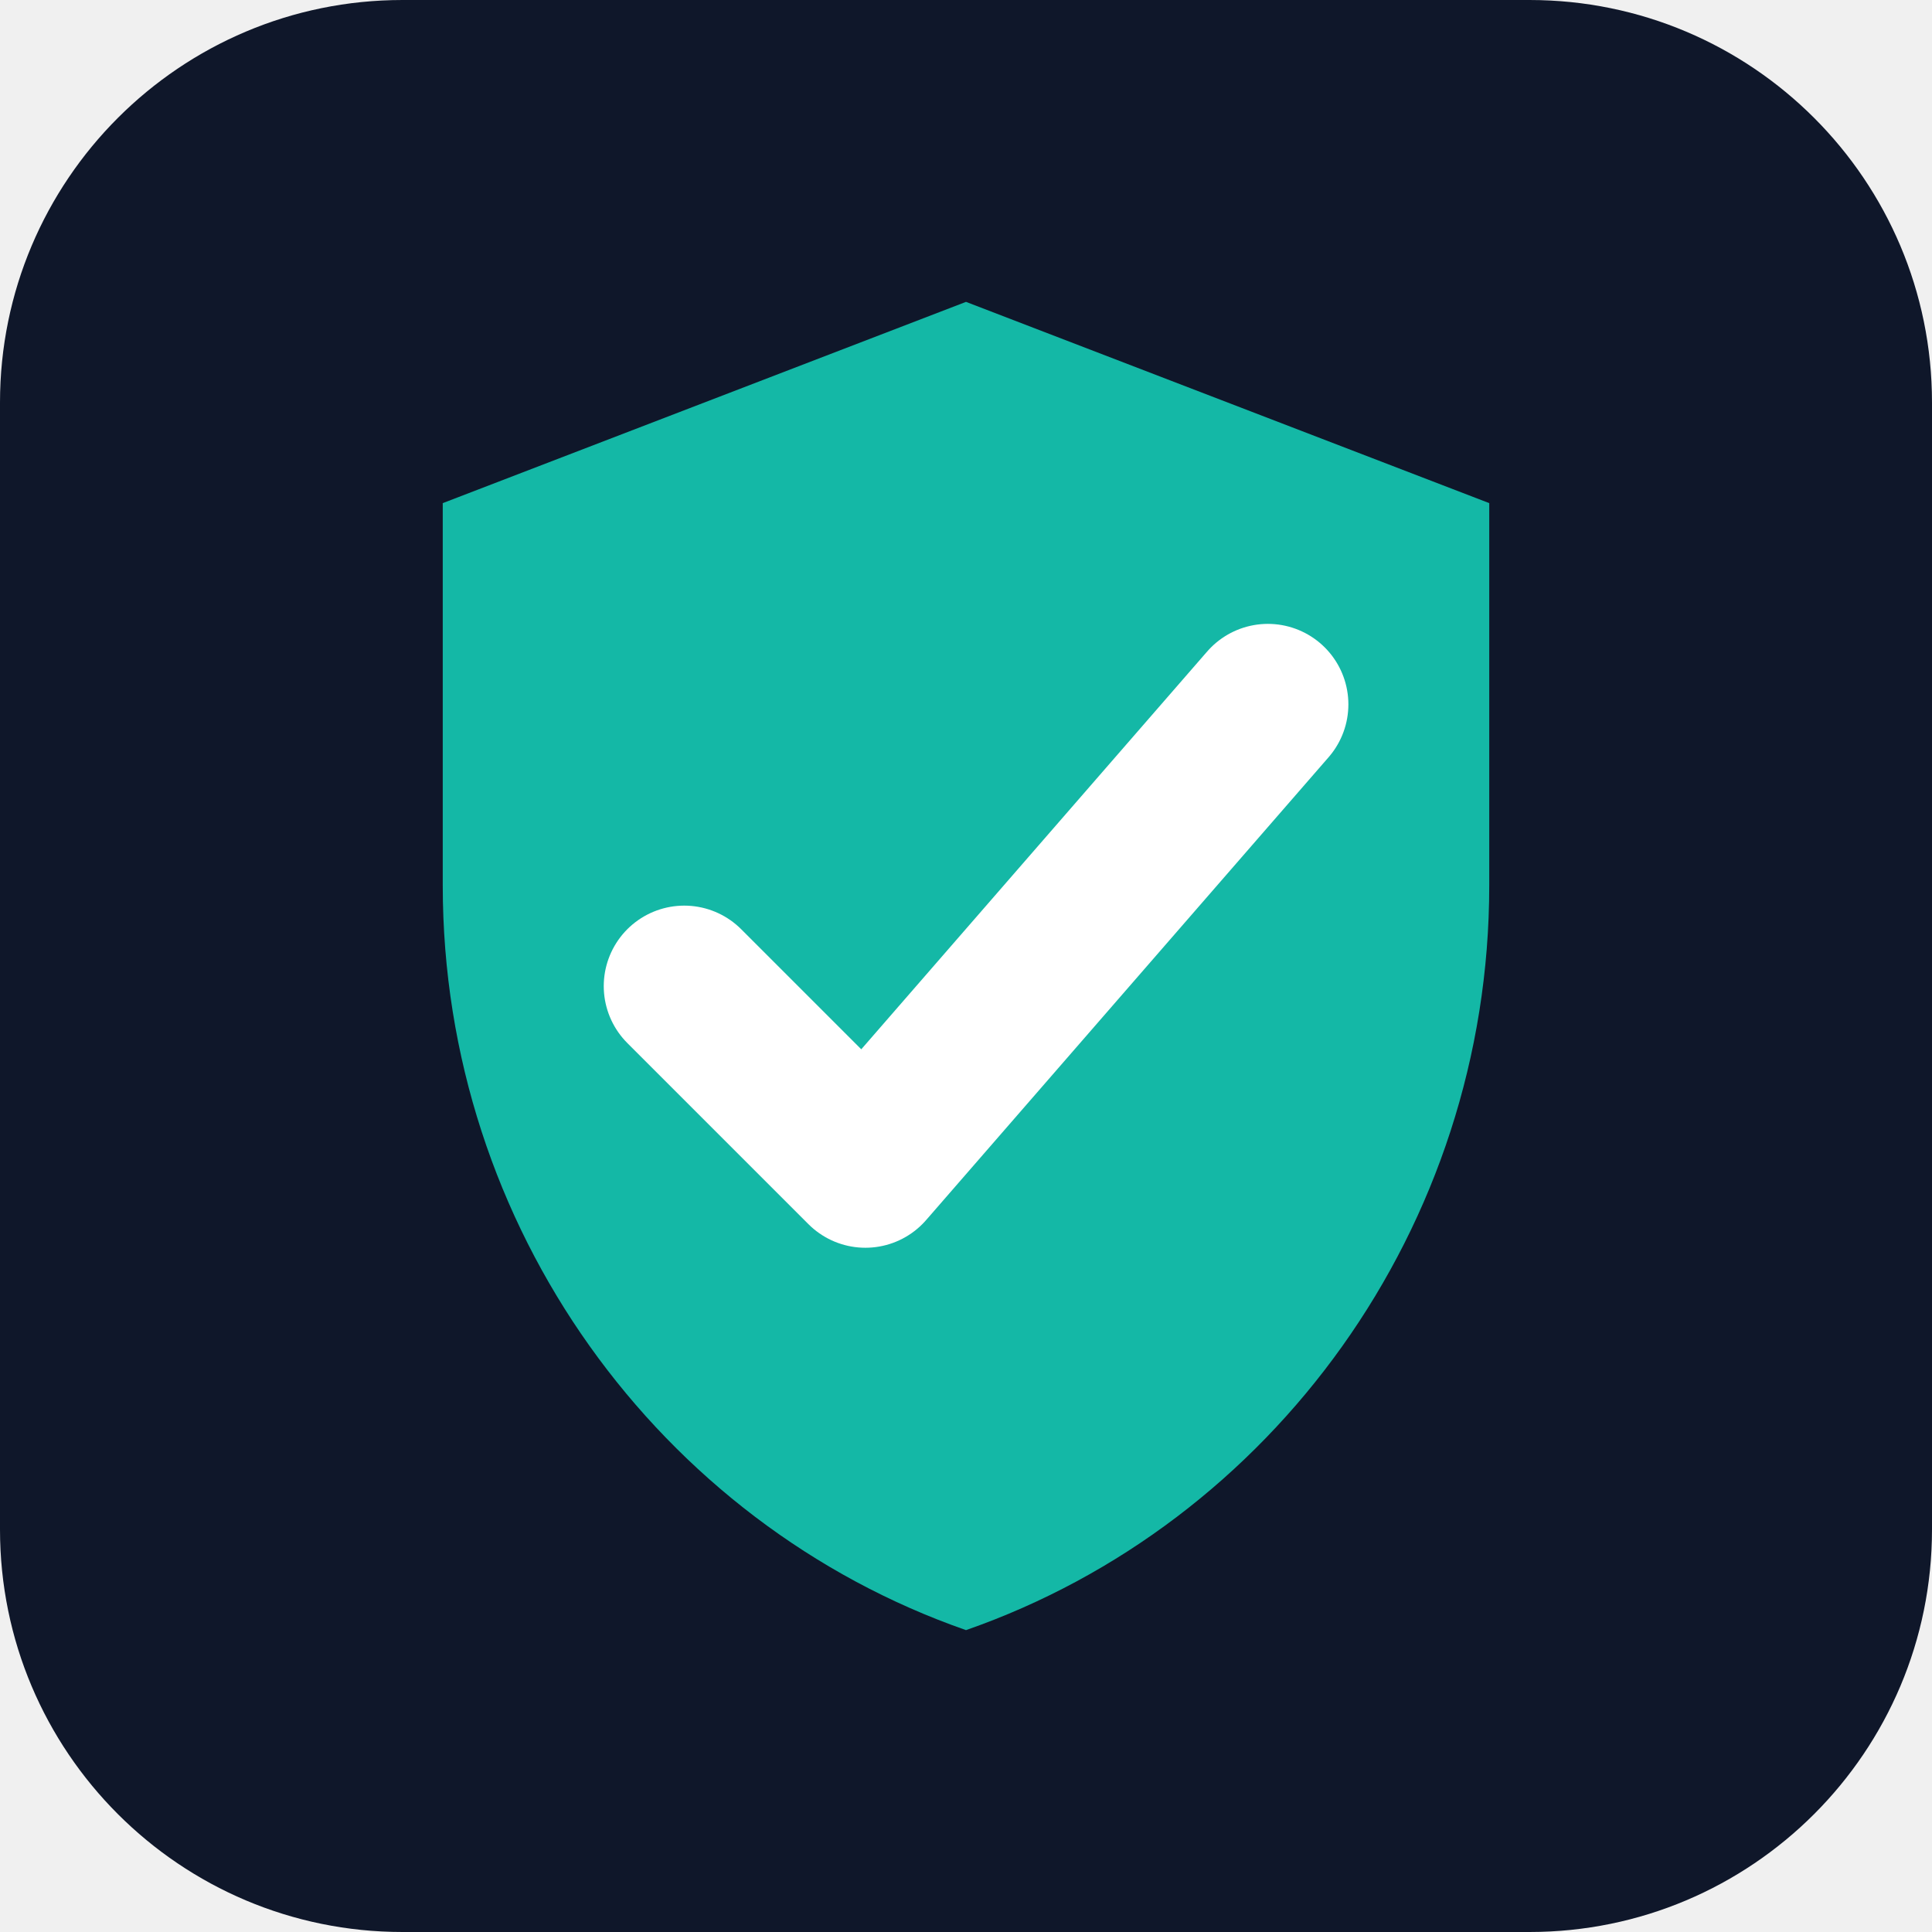
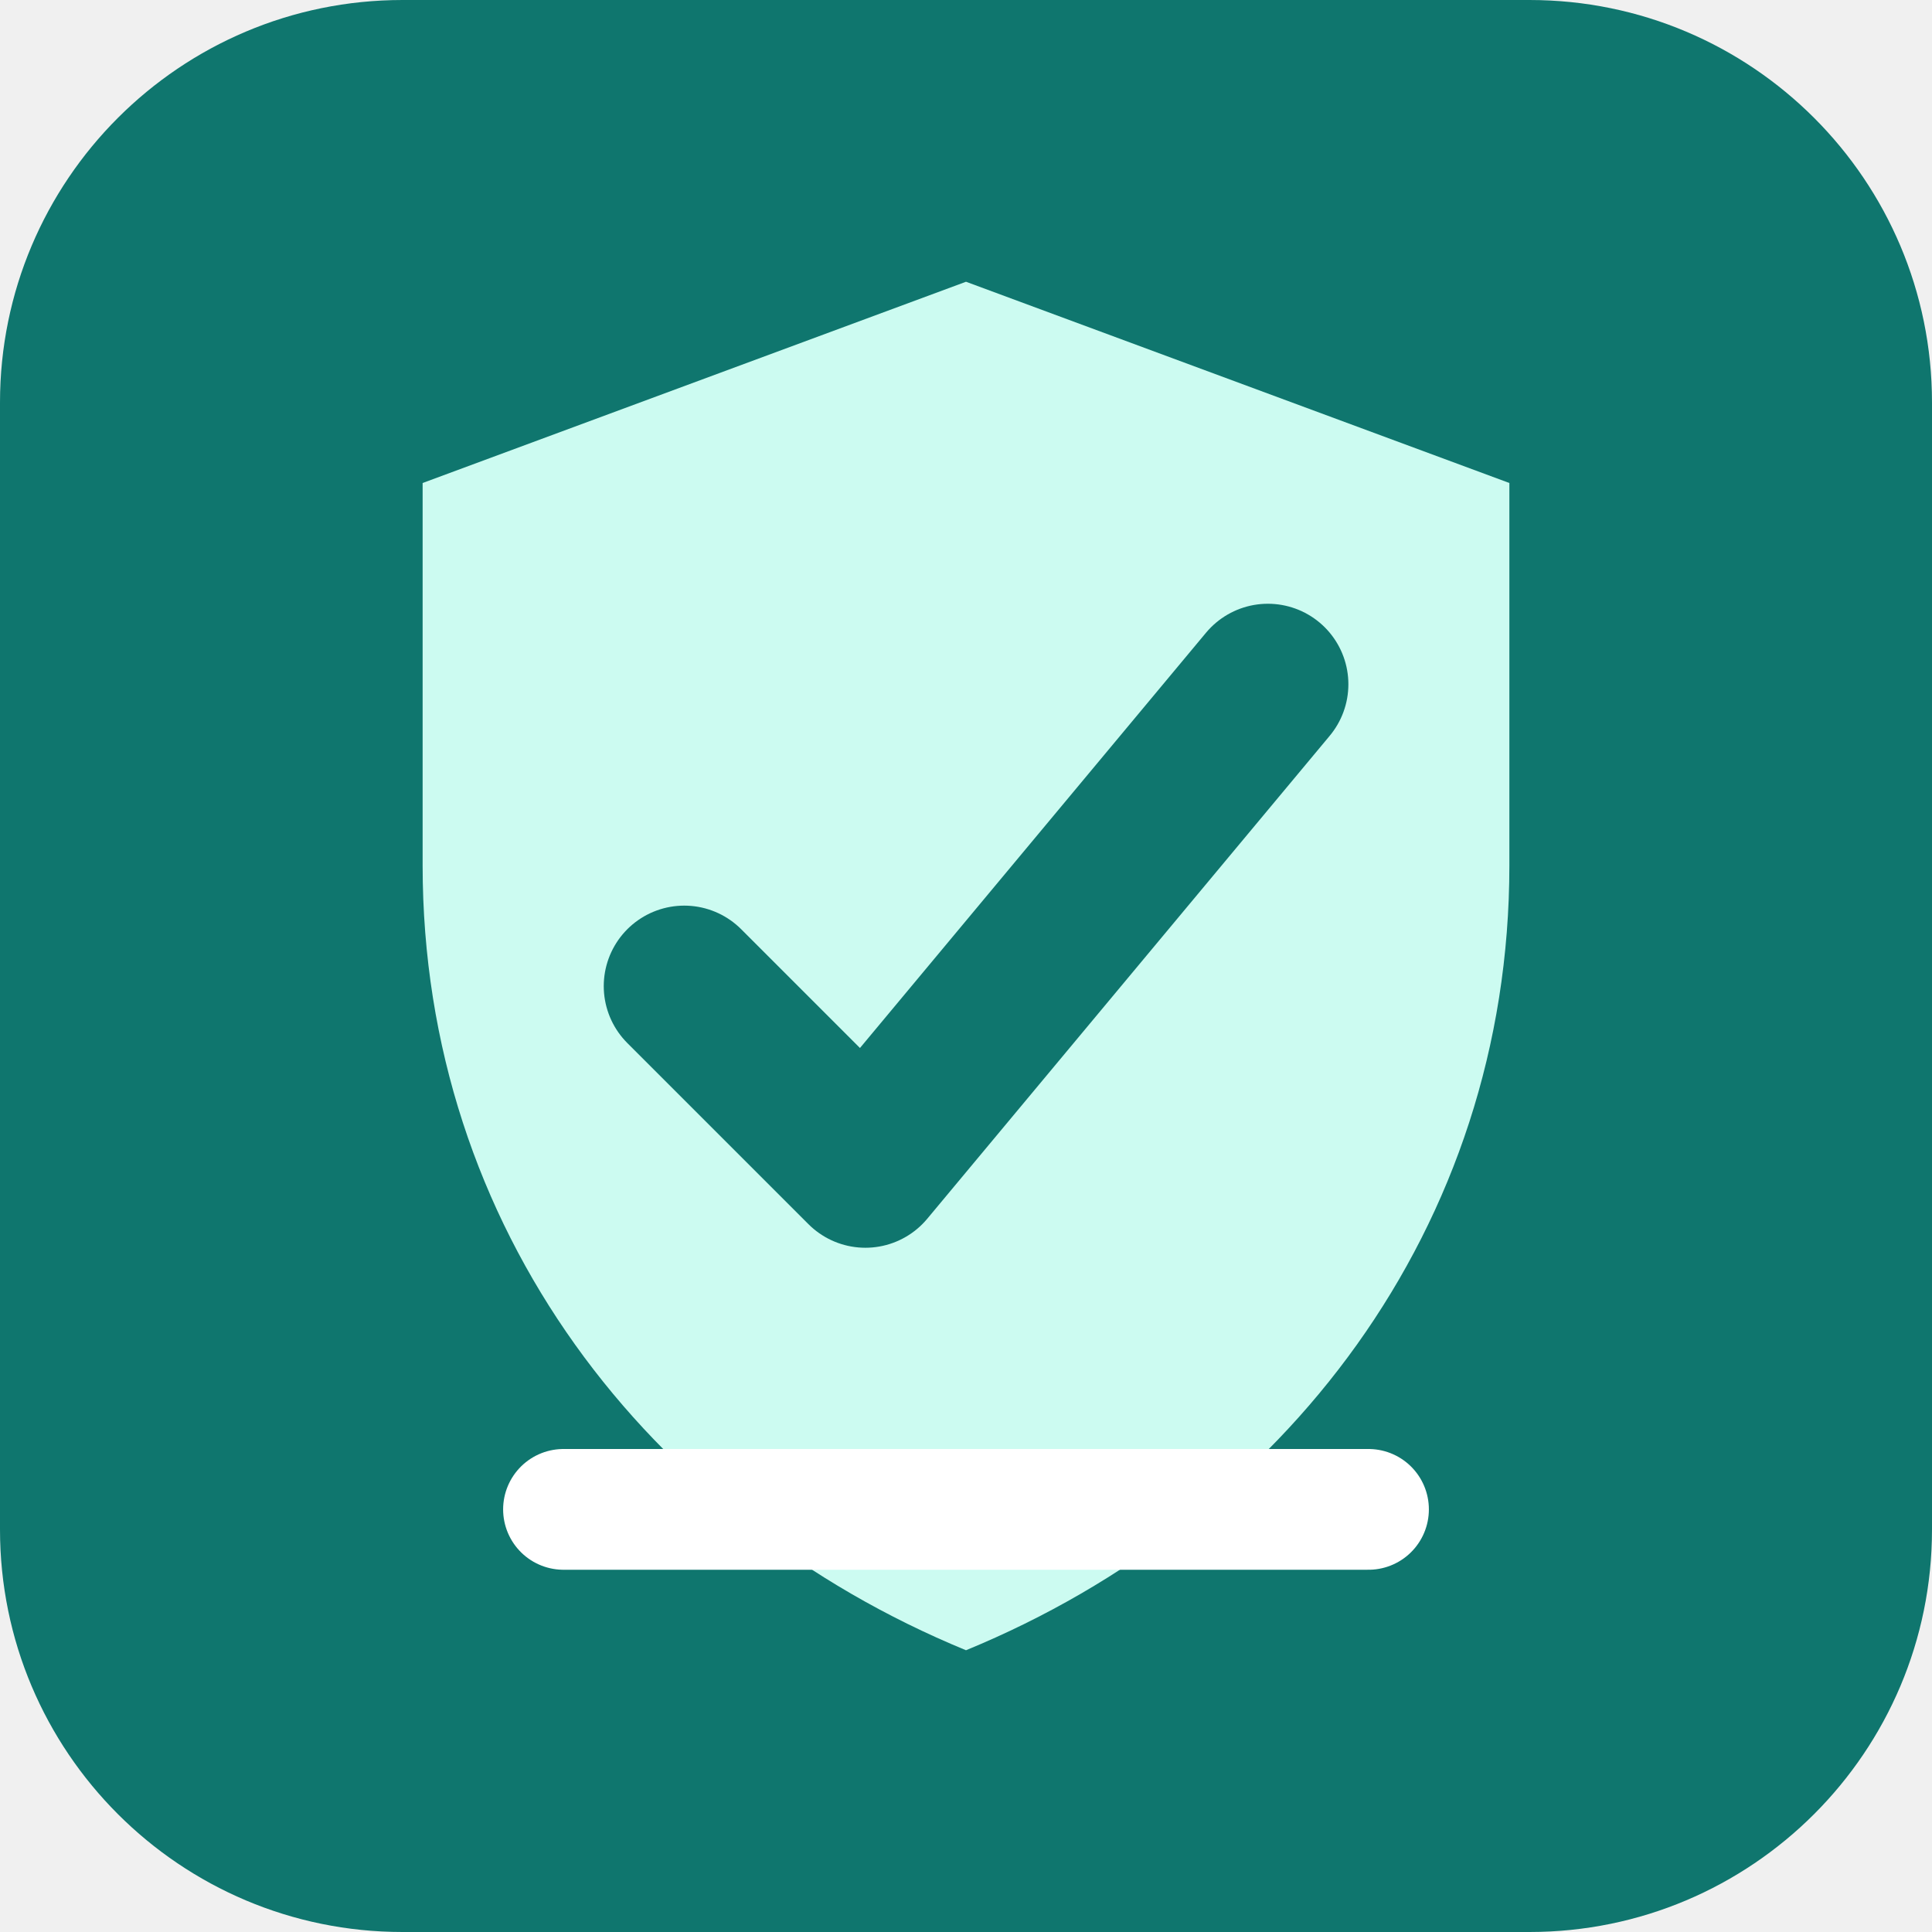
<svg xmlns="http://www.w3.org/2000/svg" viewBox="0 0 96 96" role="img" aria-labelledby="title">
-   <rect width="96" height="96" rx="20" fill="#0f172a" />
-   <path d="M48 15l26 10v19c0 17-10.8 31.7-26 37-15.2-5.3-26-20-26-37V25l26-10z" fill="#14b8a6" />
-   <path d="M34 49l9 9 20-23" fill="none" stroke="#fff" stroke-width="8" stroke-linecap="round" stroke-linejoin="round" />
+   <rect width="96" height="96" rx="20" fill="#0f766e" />
+   <path d="M48 14l27 10v19c0 18-11.2 32.5-27 39-15.8-6.5-27-21-27-39V24l27-10z" fill="#ccfbf1" />
+   <path d="M34 49l9 9 20-24" fill="none" stroke="#0f766e" stroke-width="8" stroke-linecap="round" stroke-linejoin="round" />
+   <path d="M28 75h40" stroke="#ffffff" stroke-width="6" stroke-linecap="round" />
</svg>
